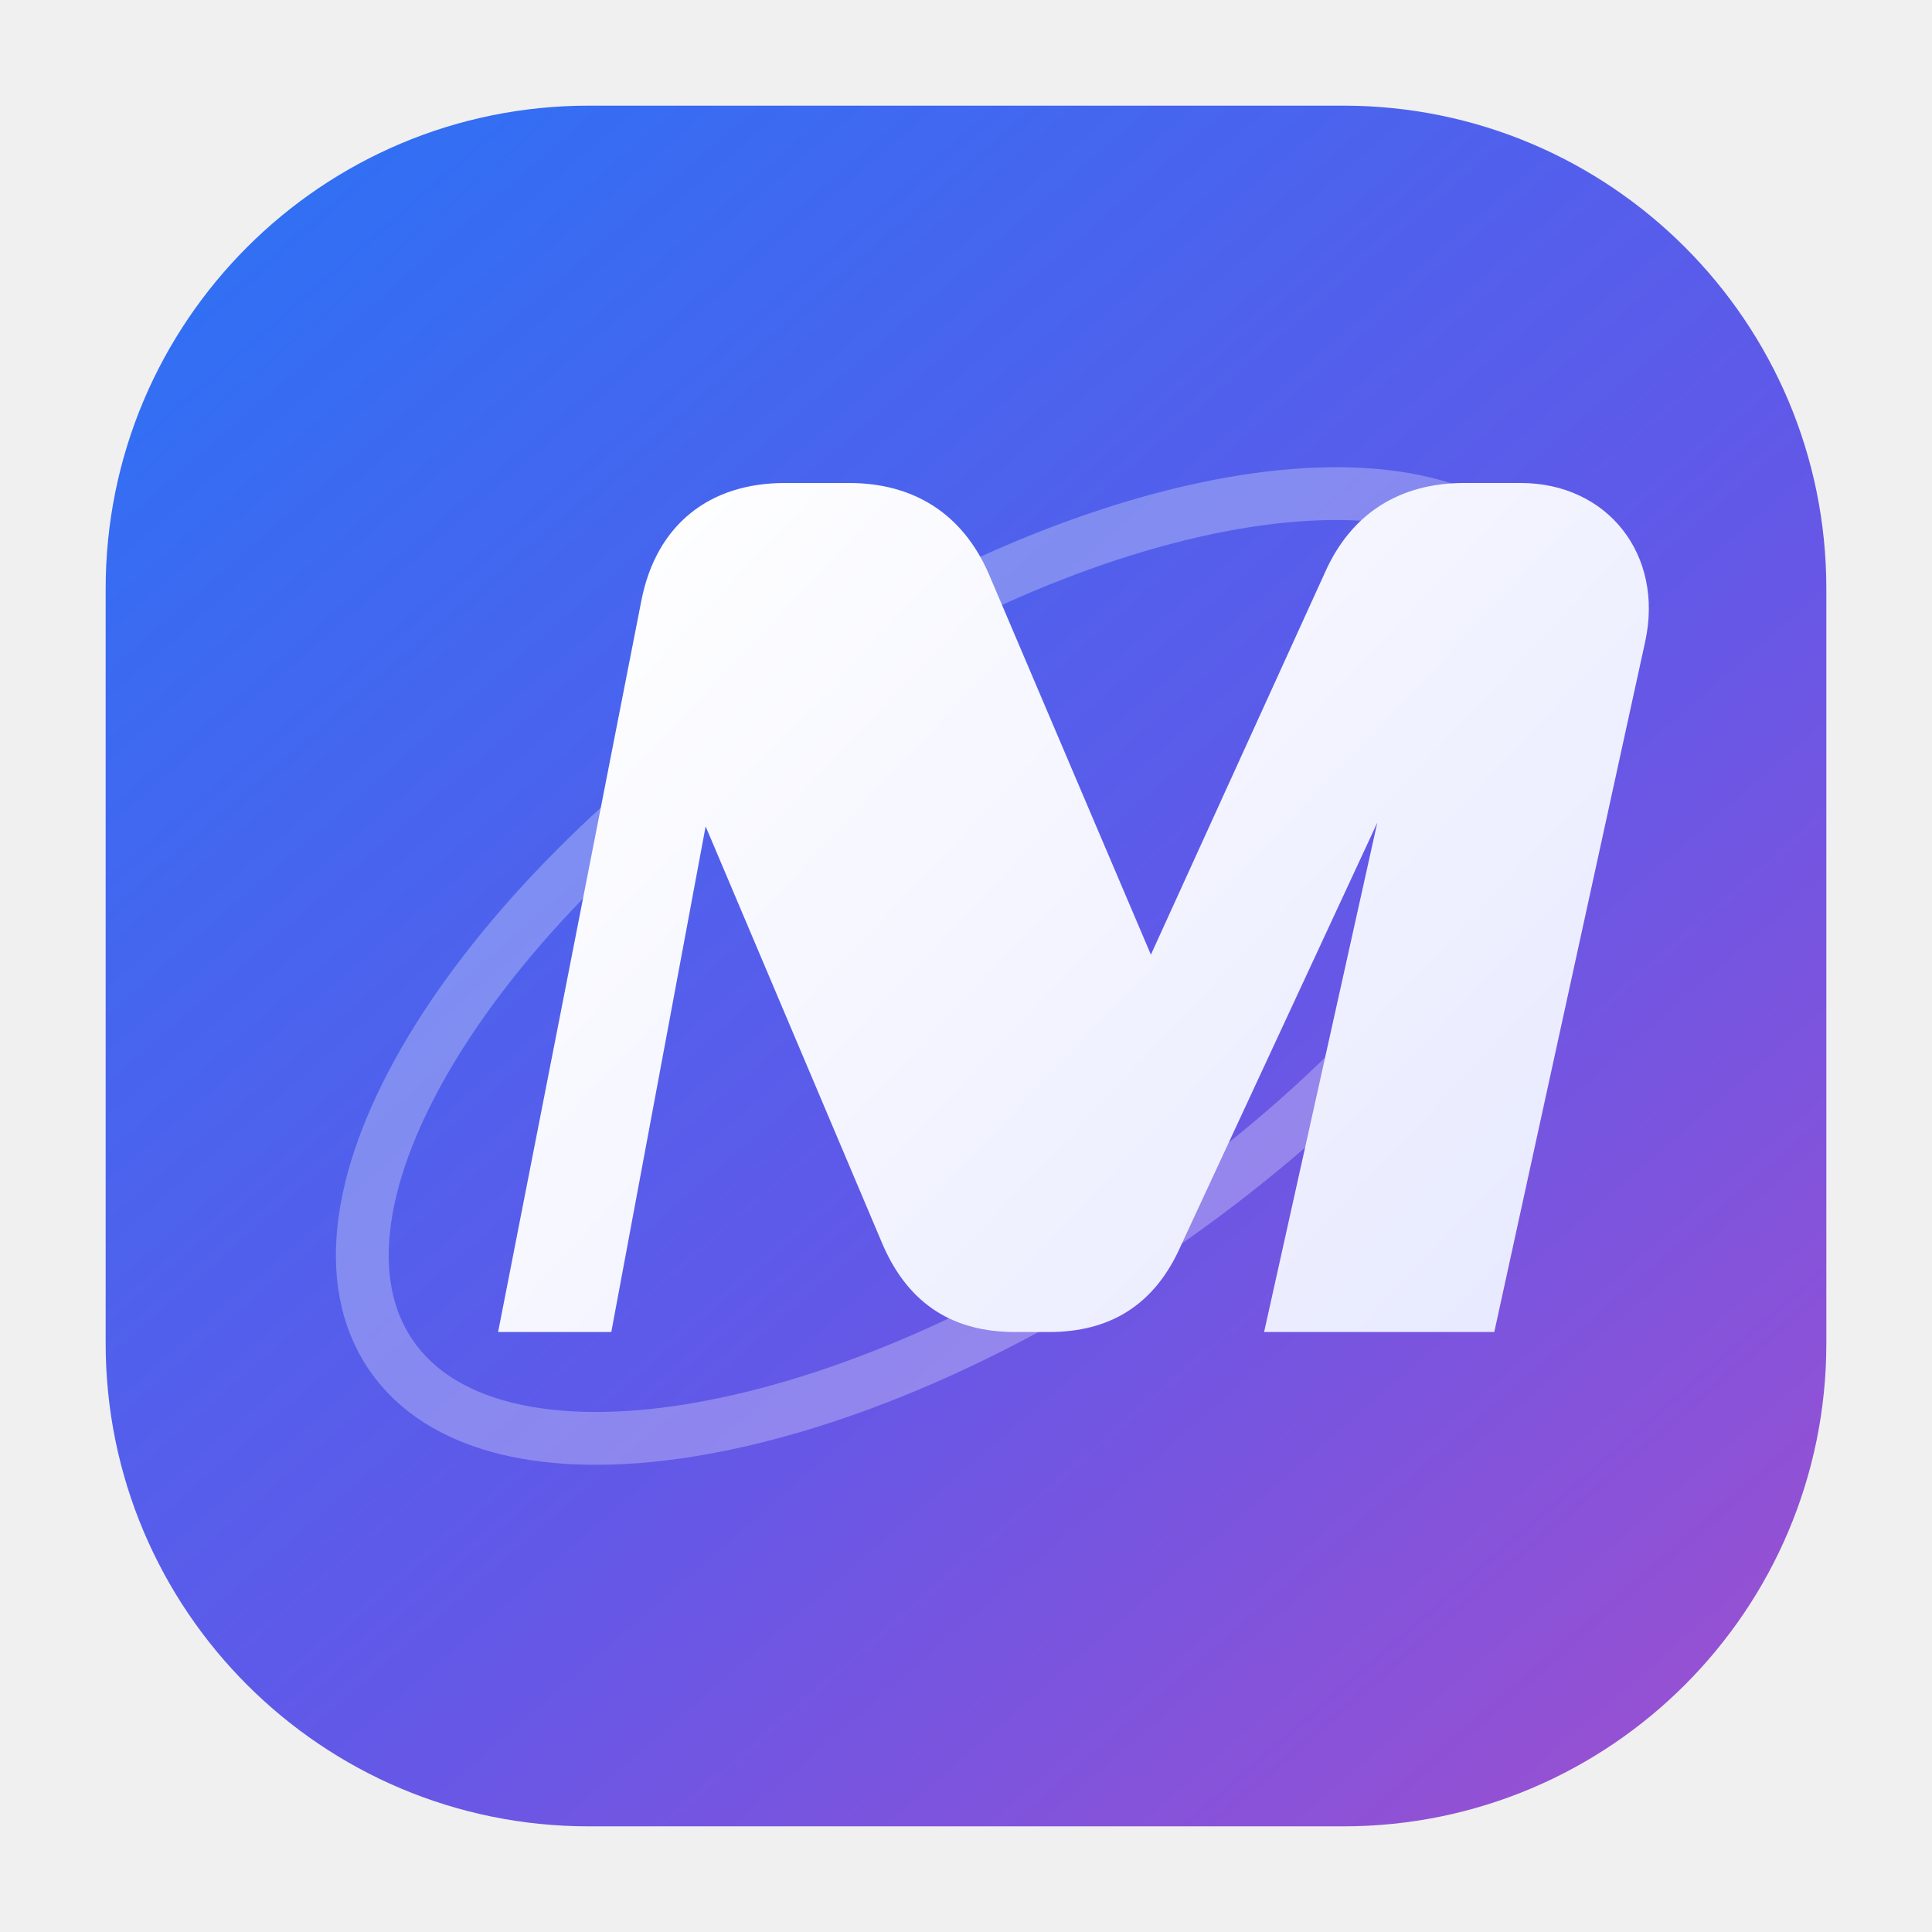
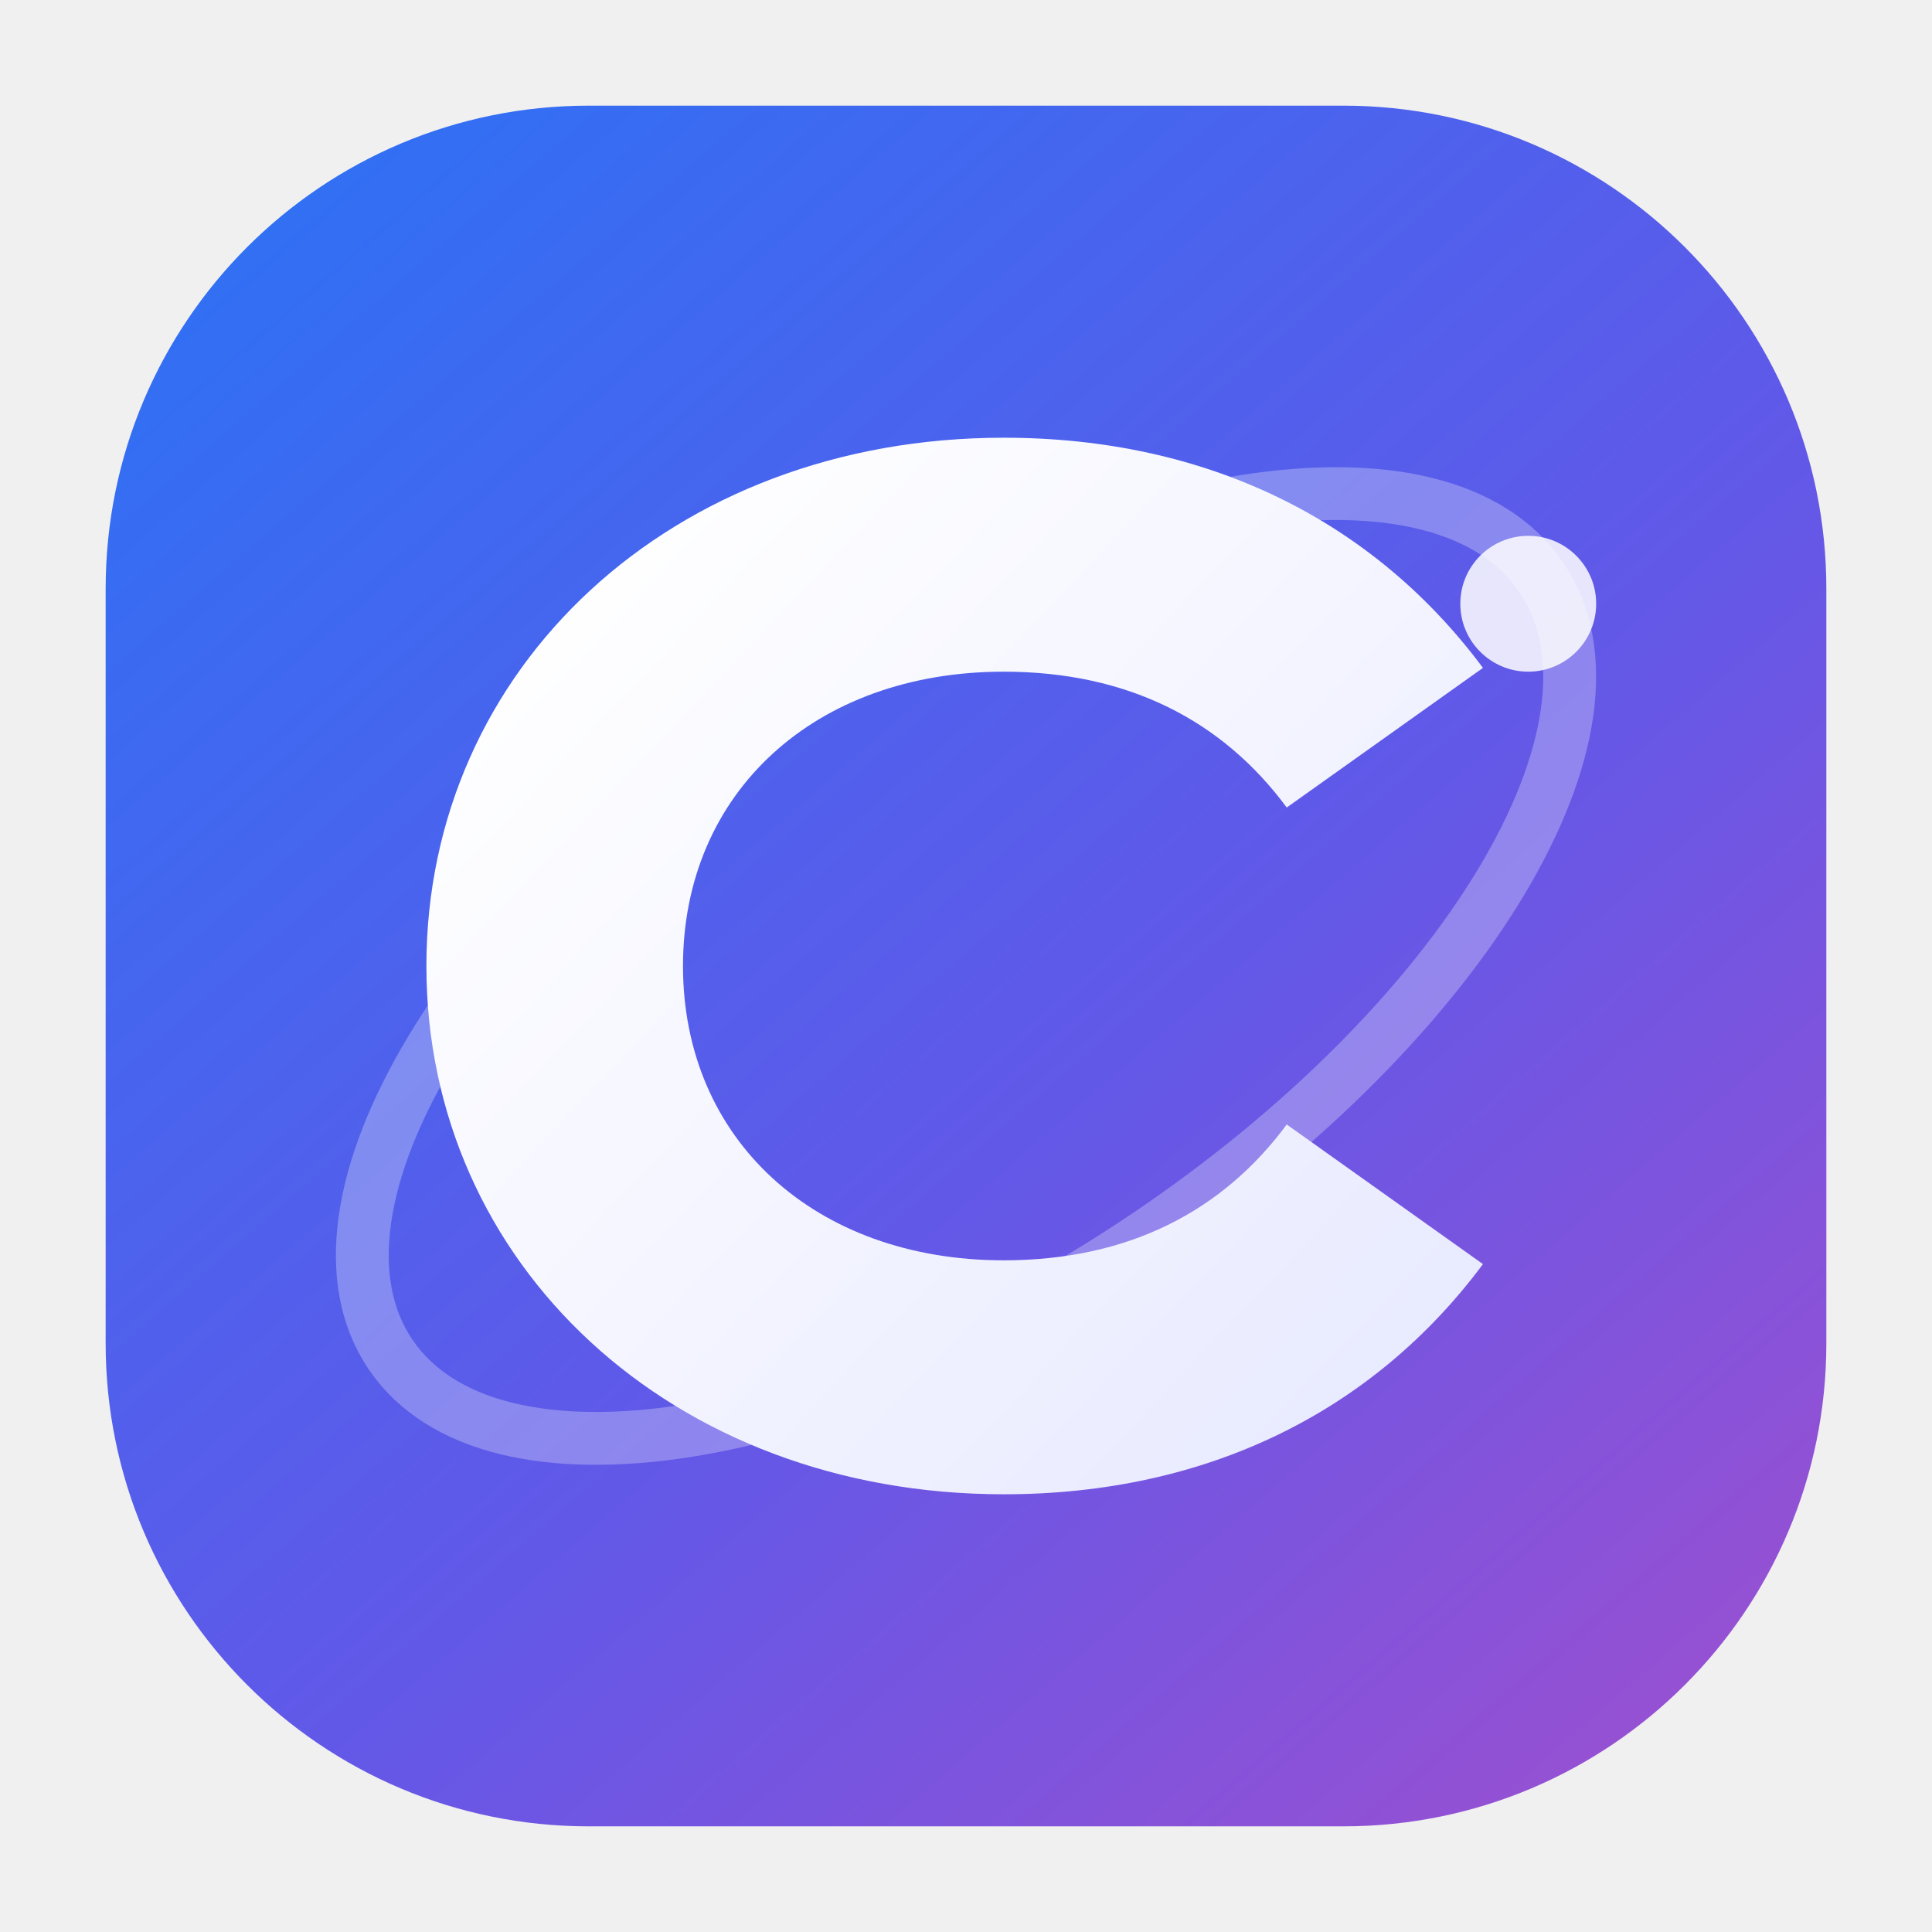
<svg xmlns="http://www.w3.org/2000/svg" viewBox="0 0 512 512">
  <defs>
    <linearGradient id="background" x1="70" y1="42" x2="442" y2="470" gradientUnits="userSpaceOnUse">
      <stop stop-color="#2f70f4" />
      <stop offset="0.58" stop-color="#6258e8" />
      <stop offset="1" stop-color="#9850d2" />
    </linearGradient>
    <linearGradient id="letter" x1="146" y1="150" x2="376" y2="368" gradientUnits="userSpaceOnUse">
      <stop stop-color="#ffffff" />
      <stop offset="1" stop-color="#e8eaff" />
    </linearGradient>
  </defs>
  <rect x="28" y="28" width="456" height="456" rx="128" fill="url(#background)" />
  <ellipse cx="256" cy="256" rx="184" ry="86" transform="rotate(-34 256 256)" fill="none" stroke="#ffffff" stroke-opacity=".28" stroke-width="14" />
  <circle cx="405" cy="160" r="18" fill="#ffffff" fill-opacity=".85" />
-   <path d="M132 353 170 159c4-20 18-31 38-31h17c17 0 30 8 37 24l43 101 46-101c7-16 20-24 37-24h15c23 0 38 19 33 42l-40 183h-61l30-135-52 112c-7 16-19 23-35 23h-9c-16 0-28-7-35-23l-47-111-25 134h-60Z" fill="url(#letter)" />
+   <path d="M393 177c-29-39-73-61-127-61-88 0-153 61-153 140s65 140 153 140c54 0 98-22 127-61l-52-37c-17 23-42 36-75 36-50 0-85-32-85-78s35-78 85-78c33 0 58 13 75 36l52-37Z" fill="url(#letter)" />
</svg>
